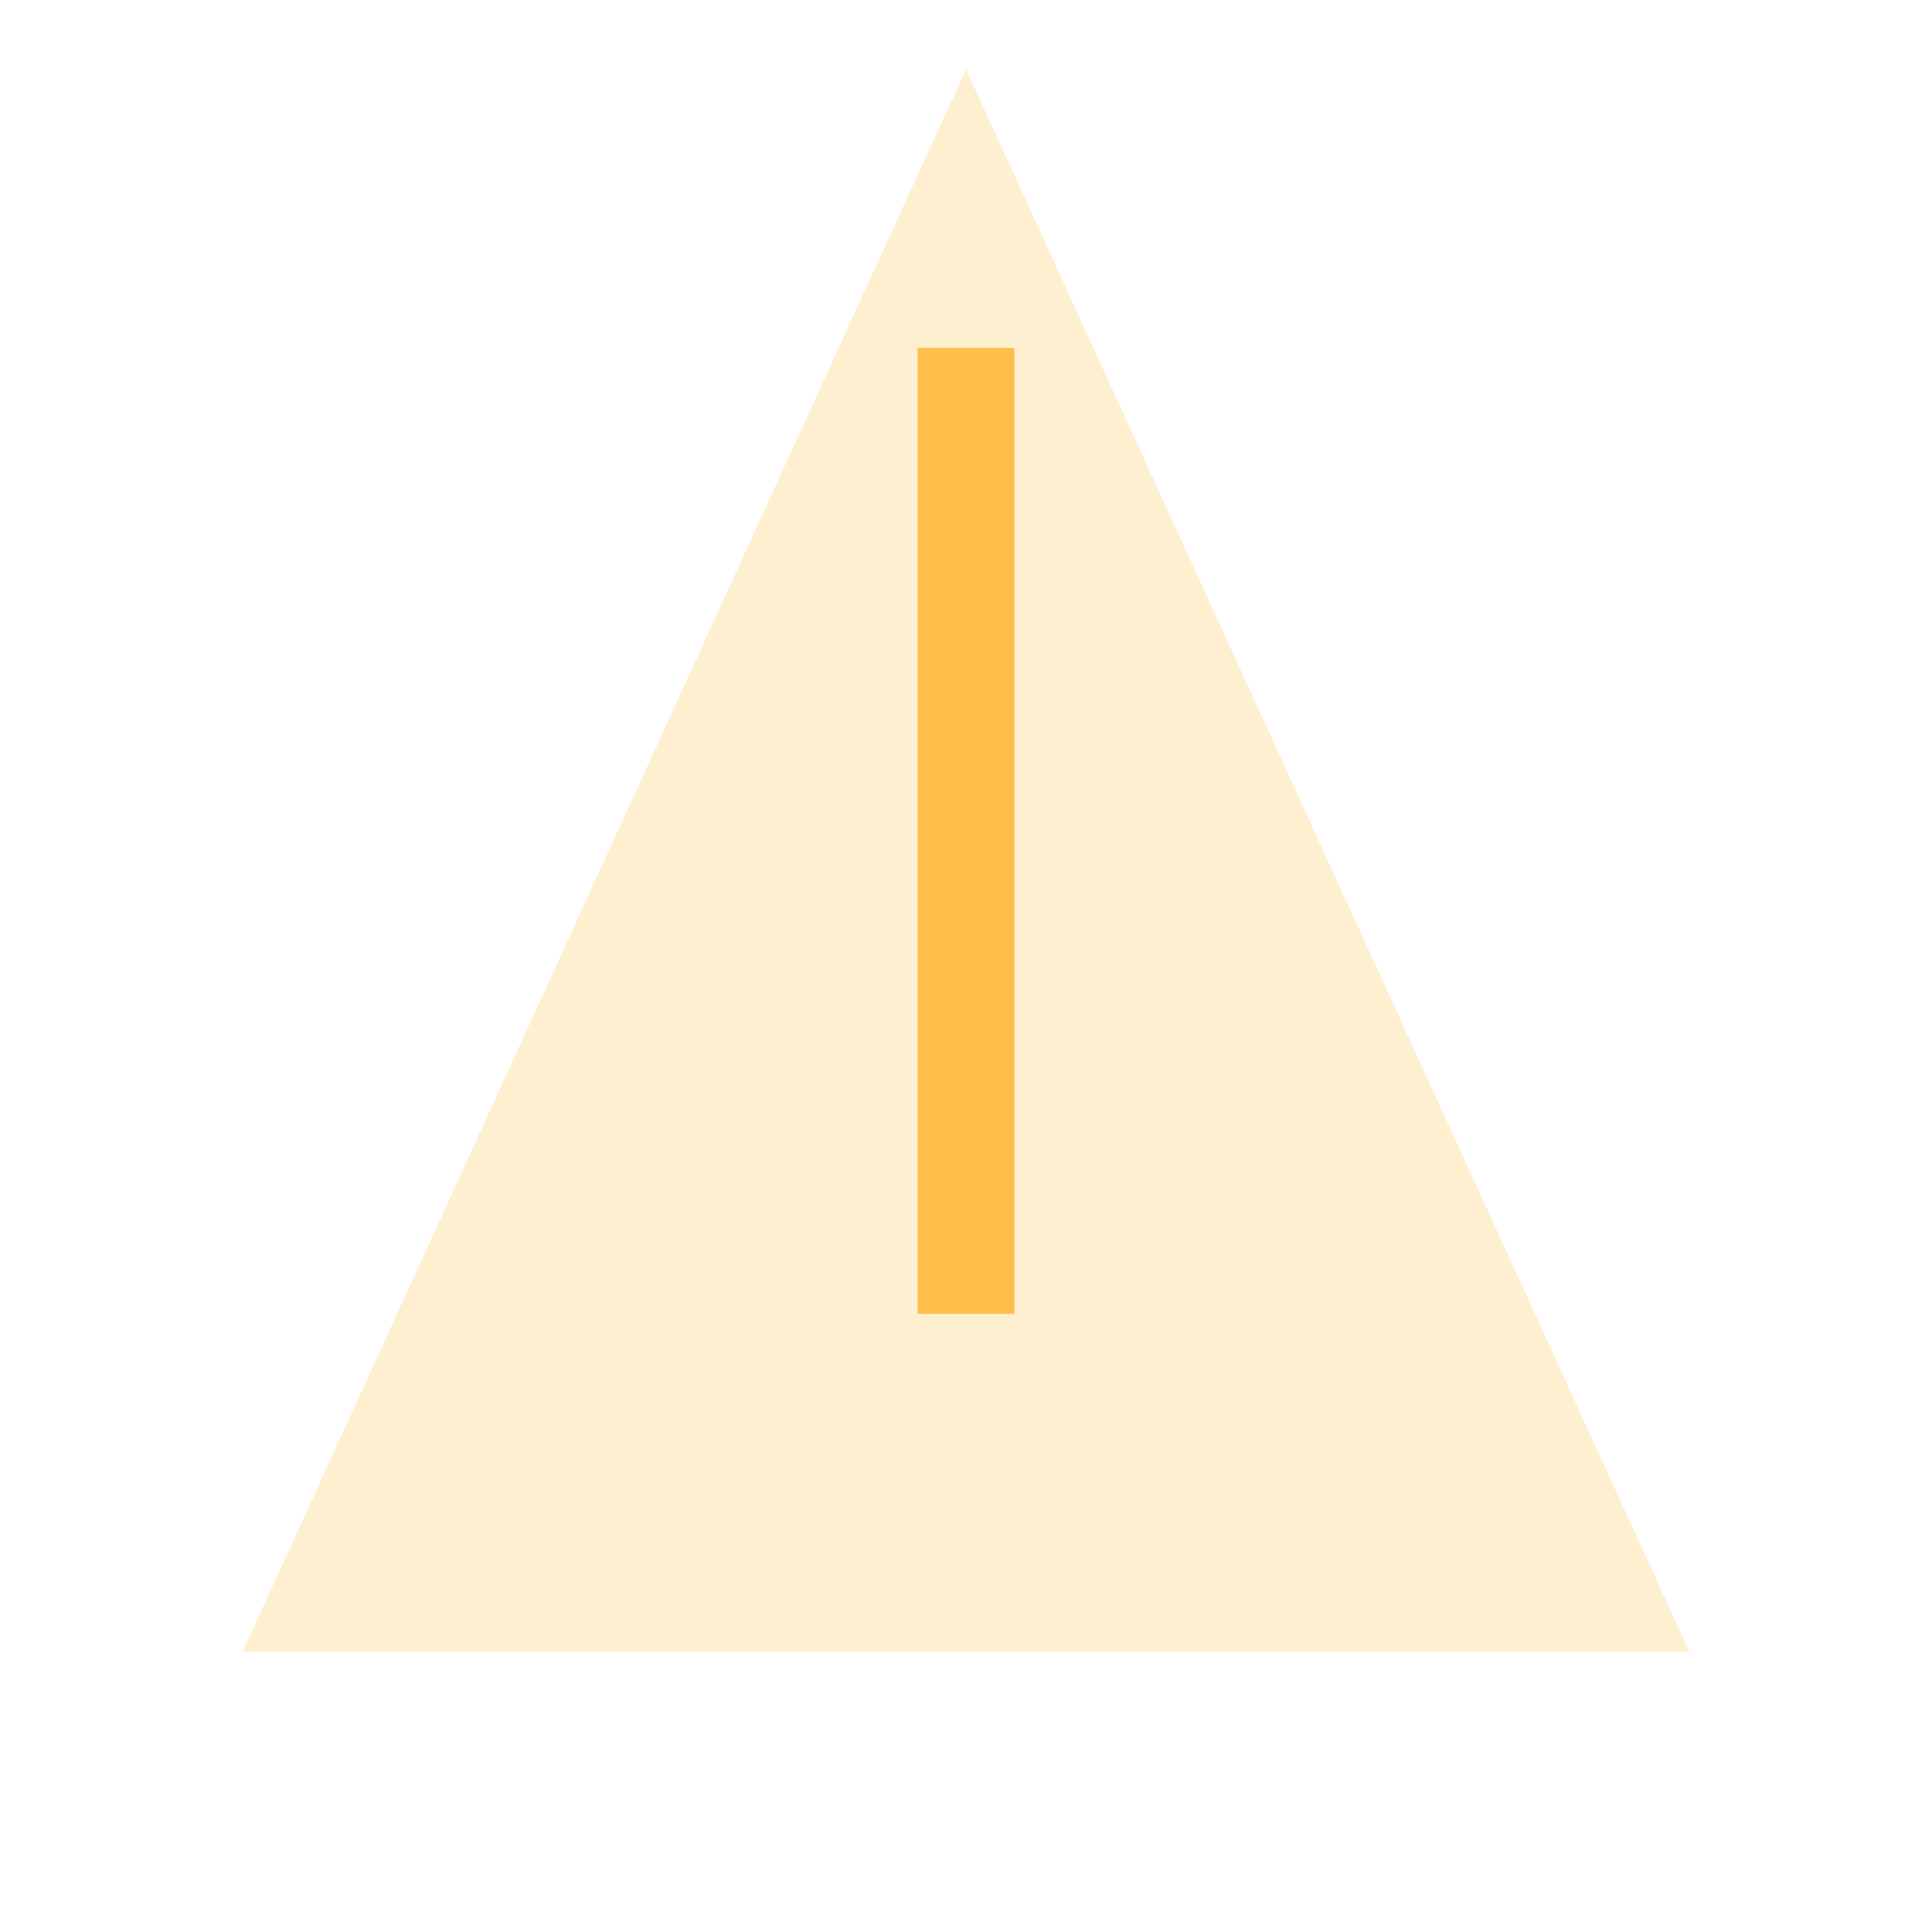
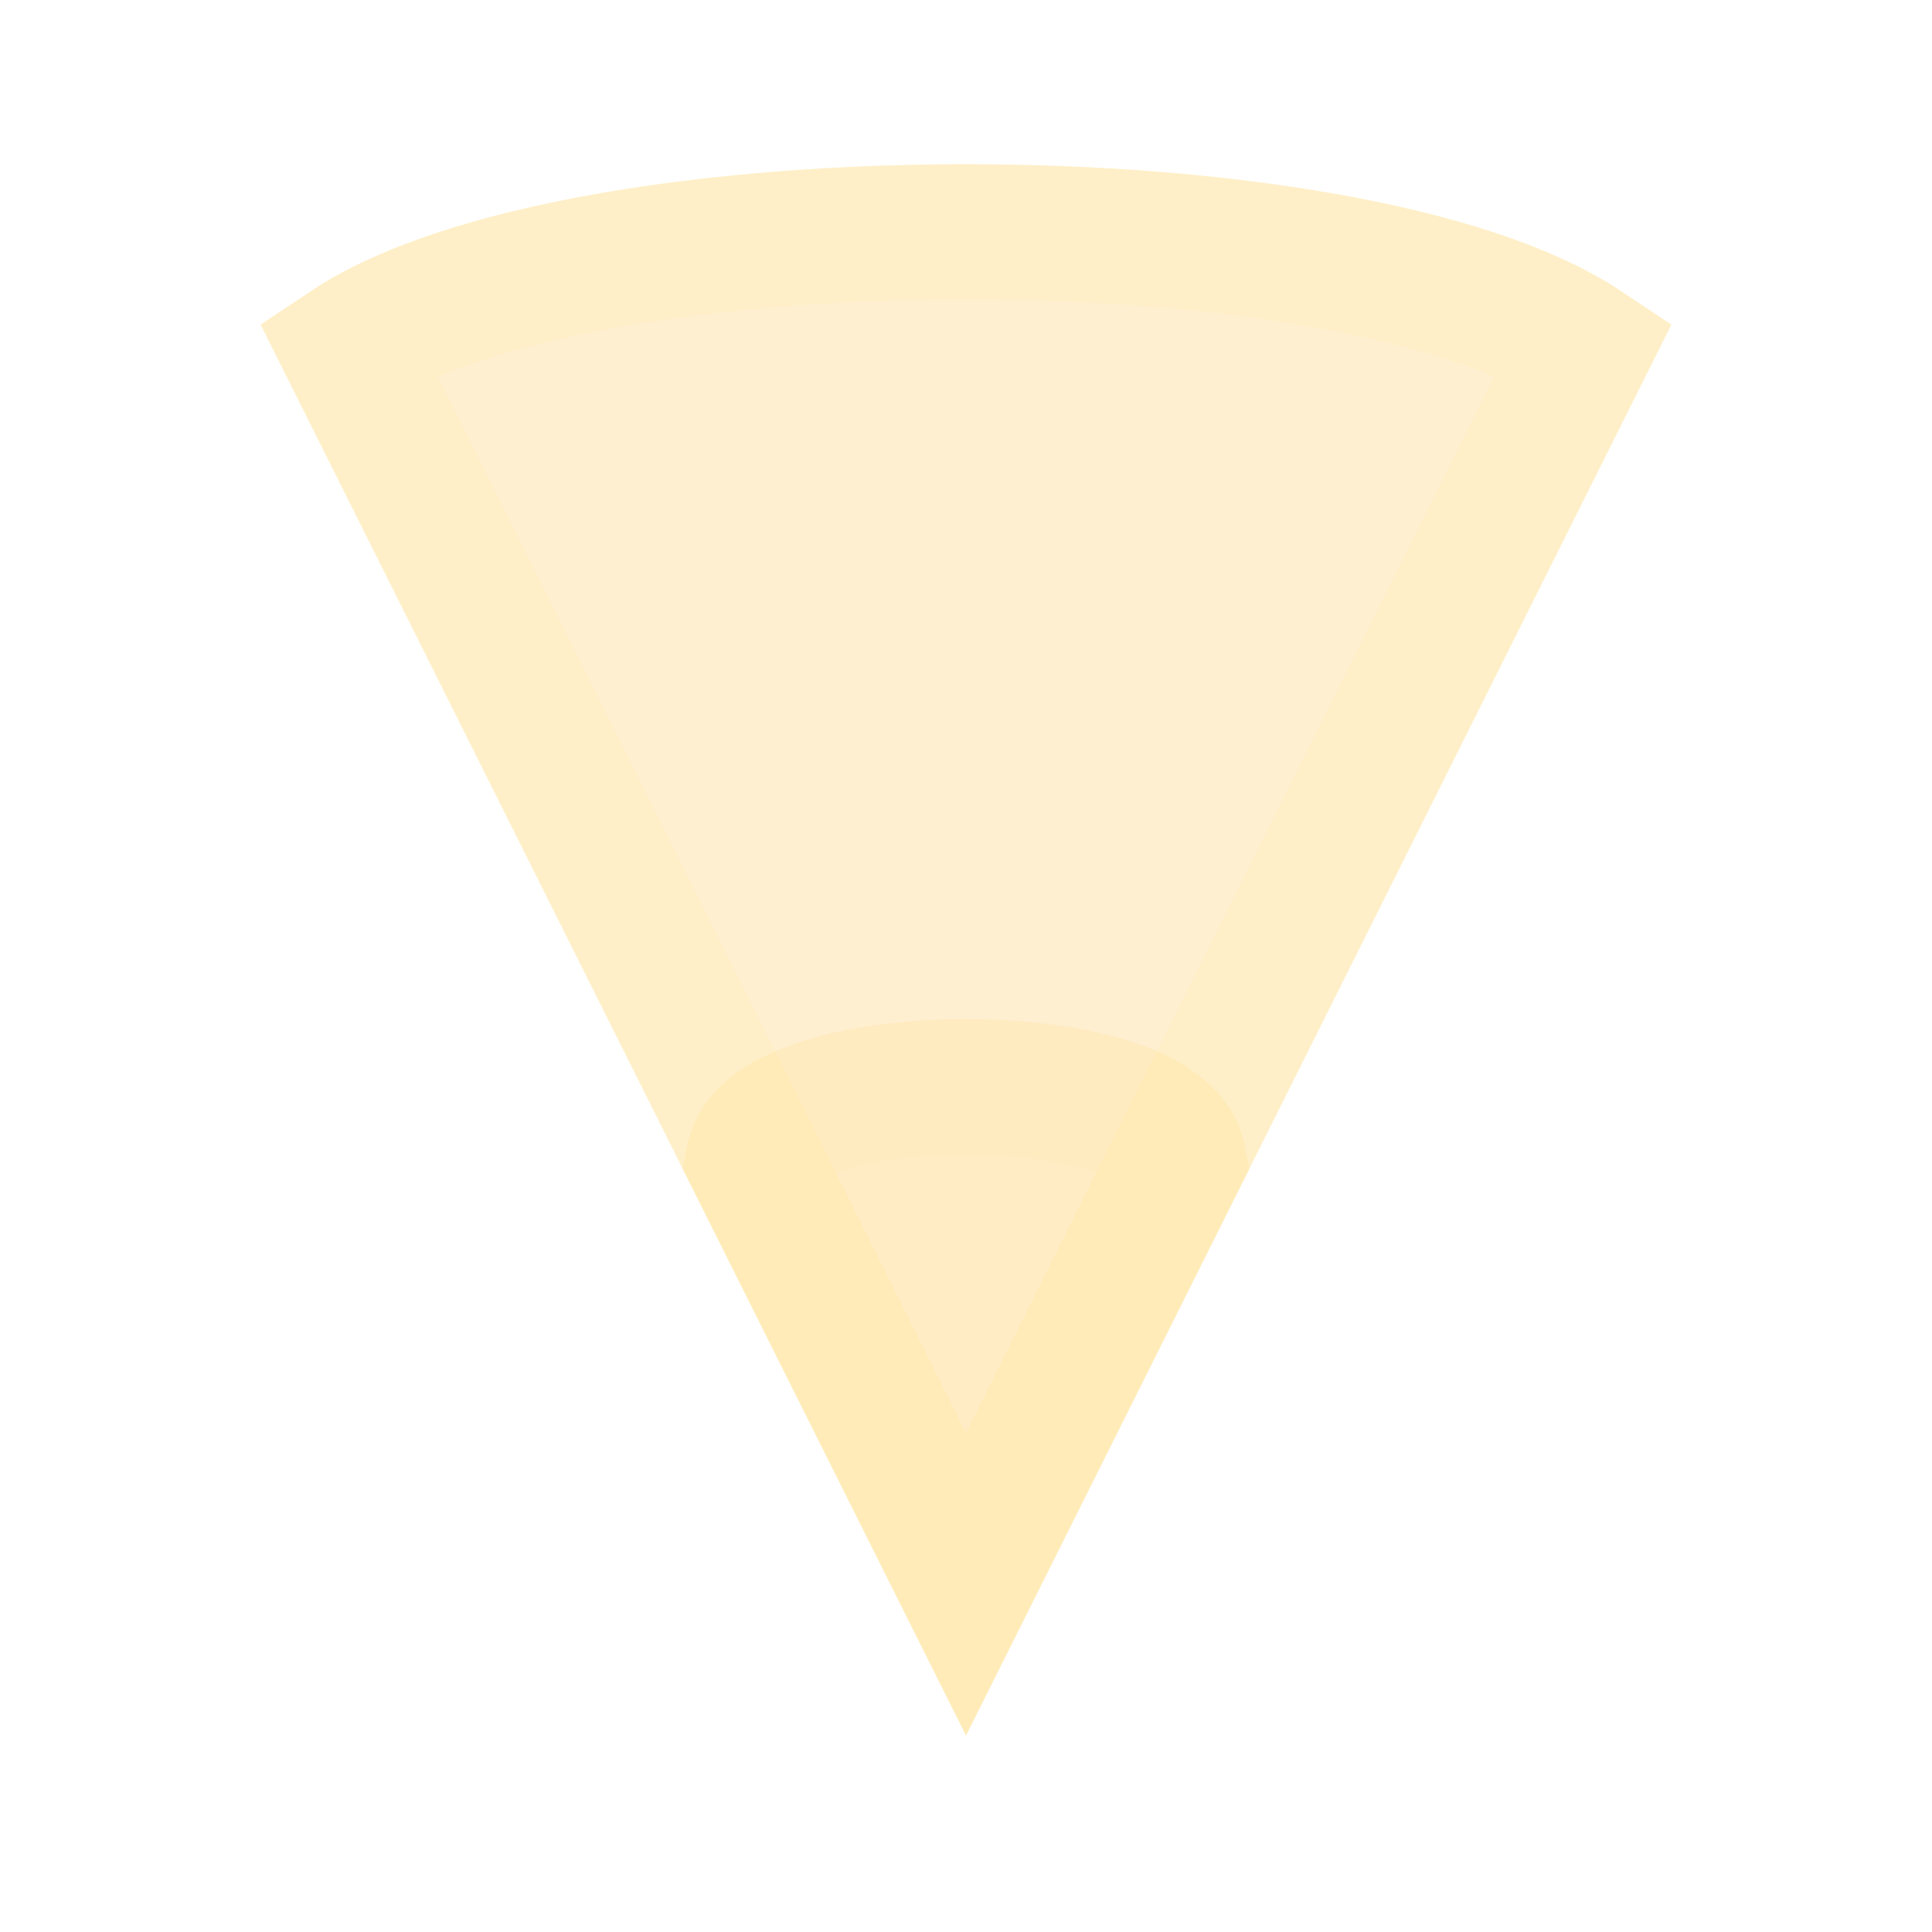
<svg xmlns="http://www.w3.org/2000/svg" viewBox="0 0 100 100">
-   <path d="M50 12 18 82h64Z" fill="#ffbe49" opacity=".25" stroke="#ffbe49" stroke-width="7" />
-   <path d="M50 18v50" stroke="#ffbe49" stroke-width="5" />
+   <path d="M50 82L18 18C30 10 70 10 82 18Z" fill="#ffbe49" opacity=".25" stroke="#ffbe22" stroke-width="7" />
+   <path d="M50 82L39 60C 40 55 60 55 61 60Z" stroke="#ffbe22" fill="#ffbe49" opacity=".10" stroke-width="7" />
</svg>
